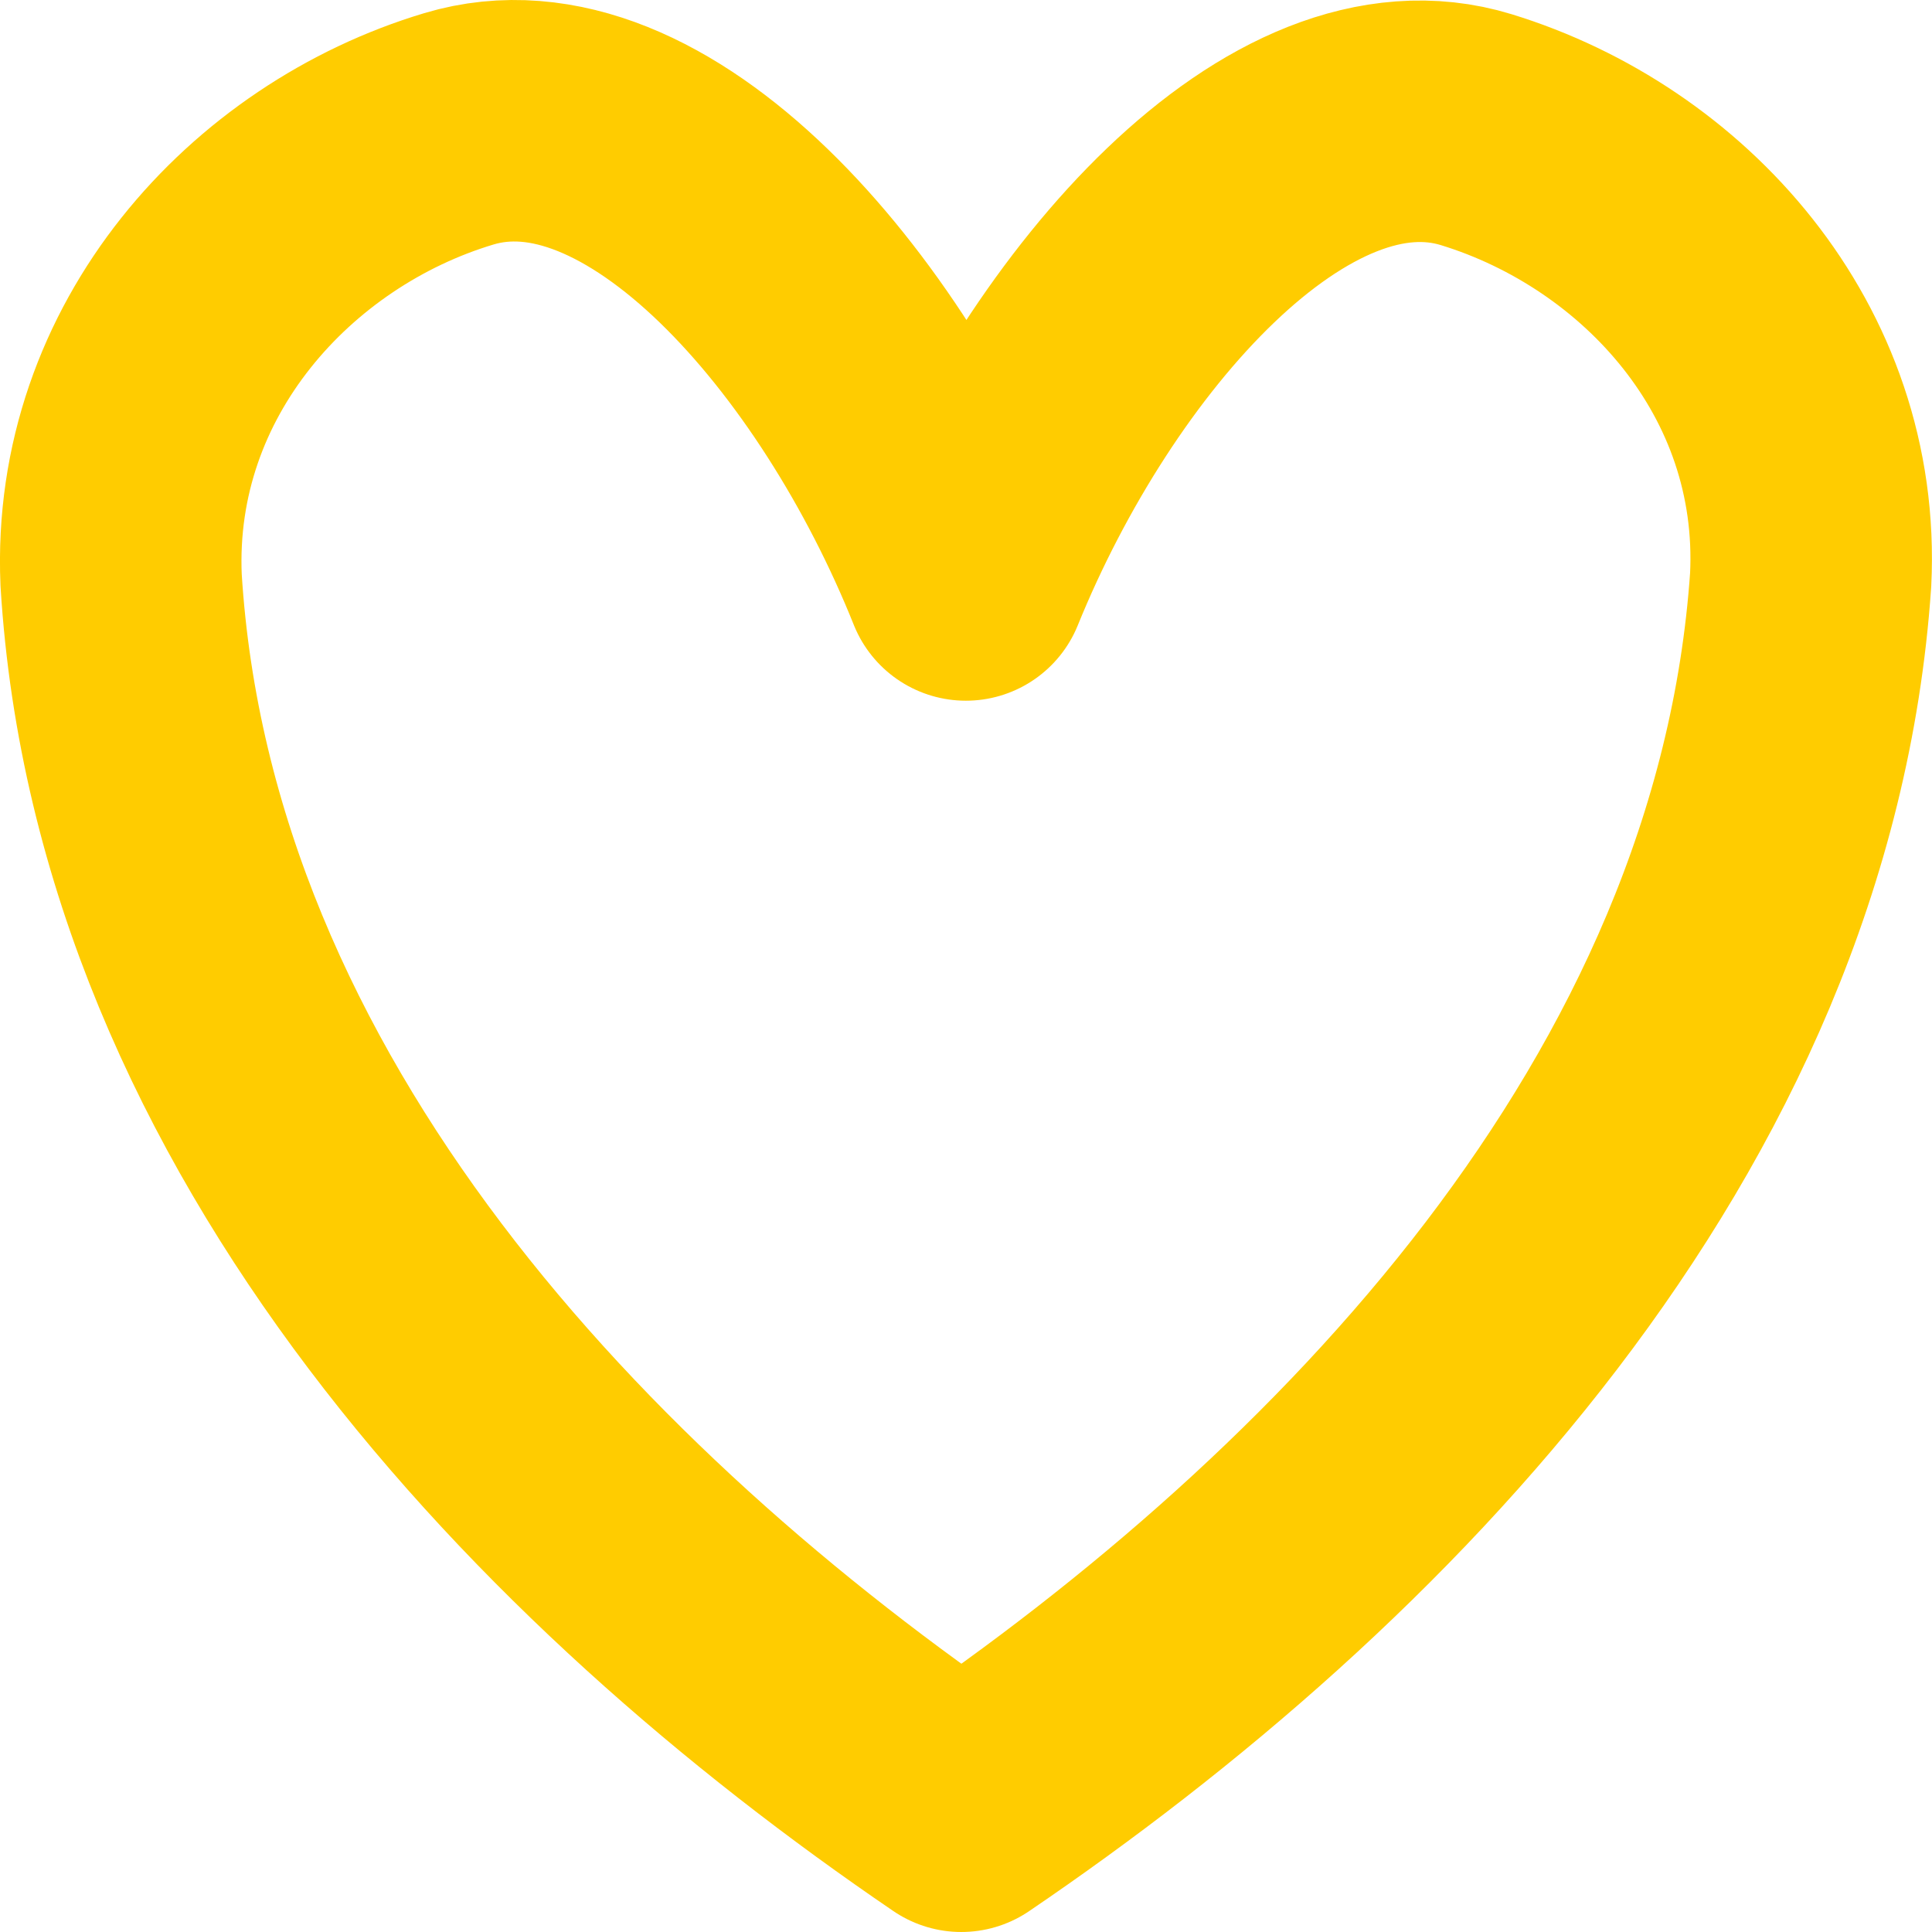
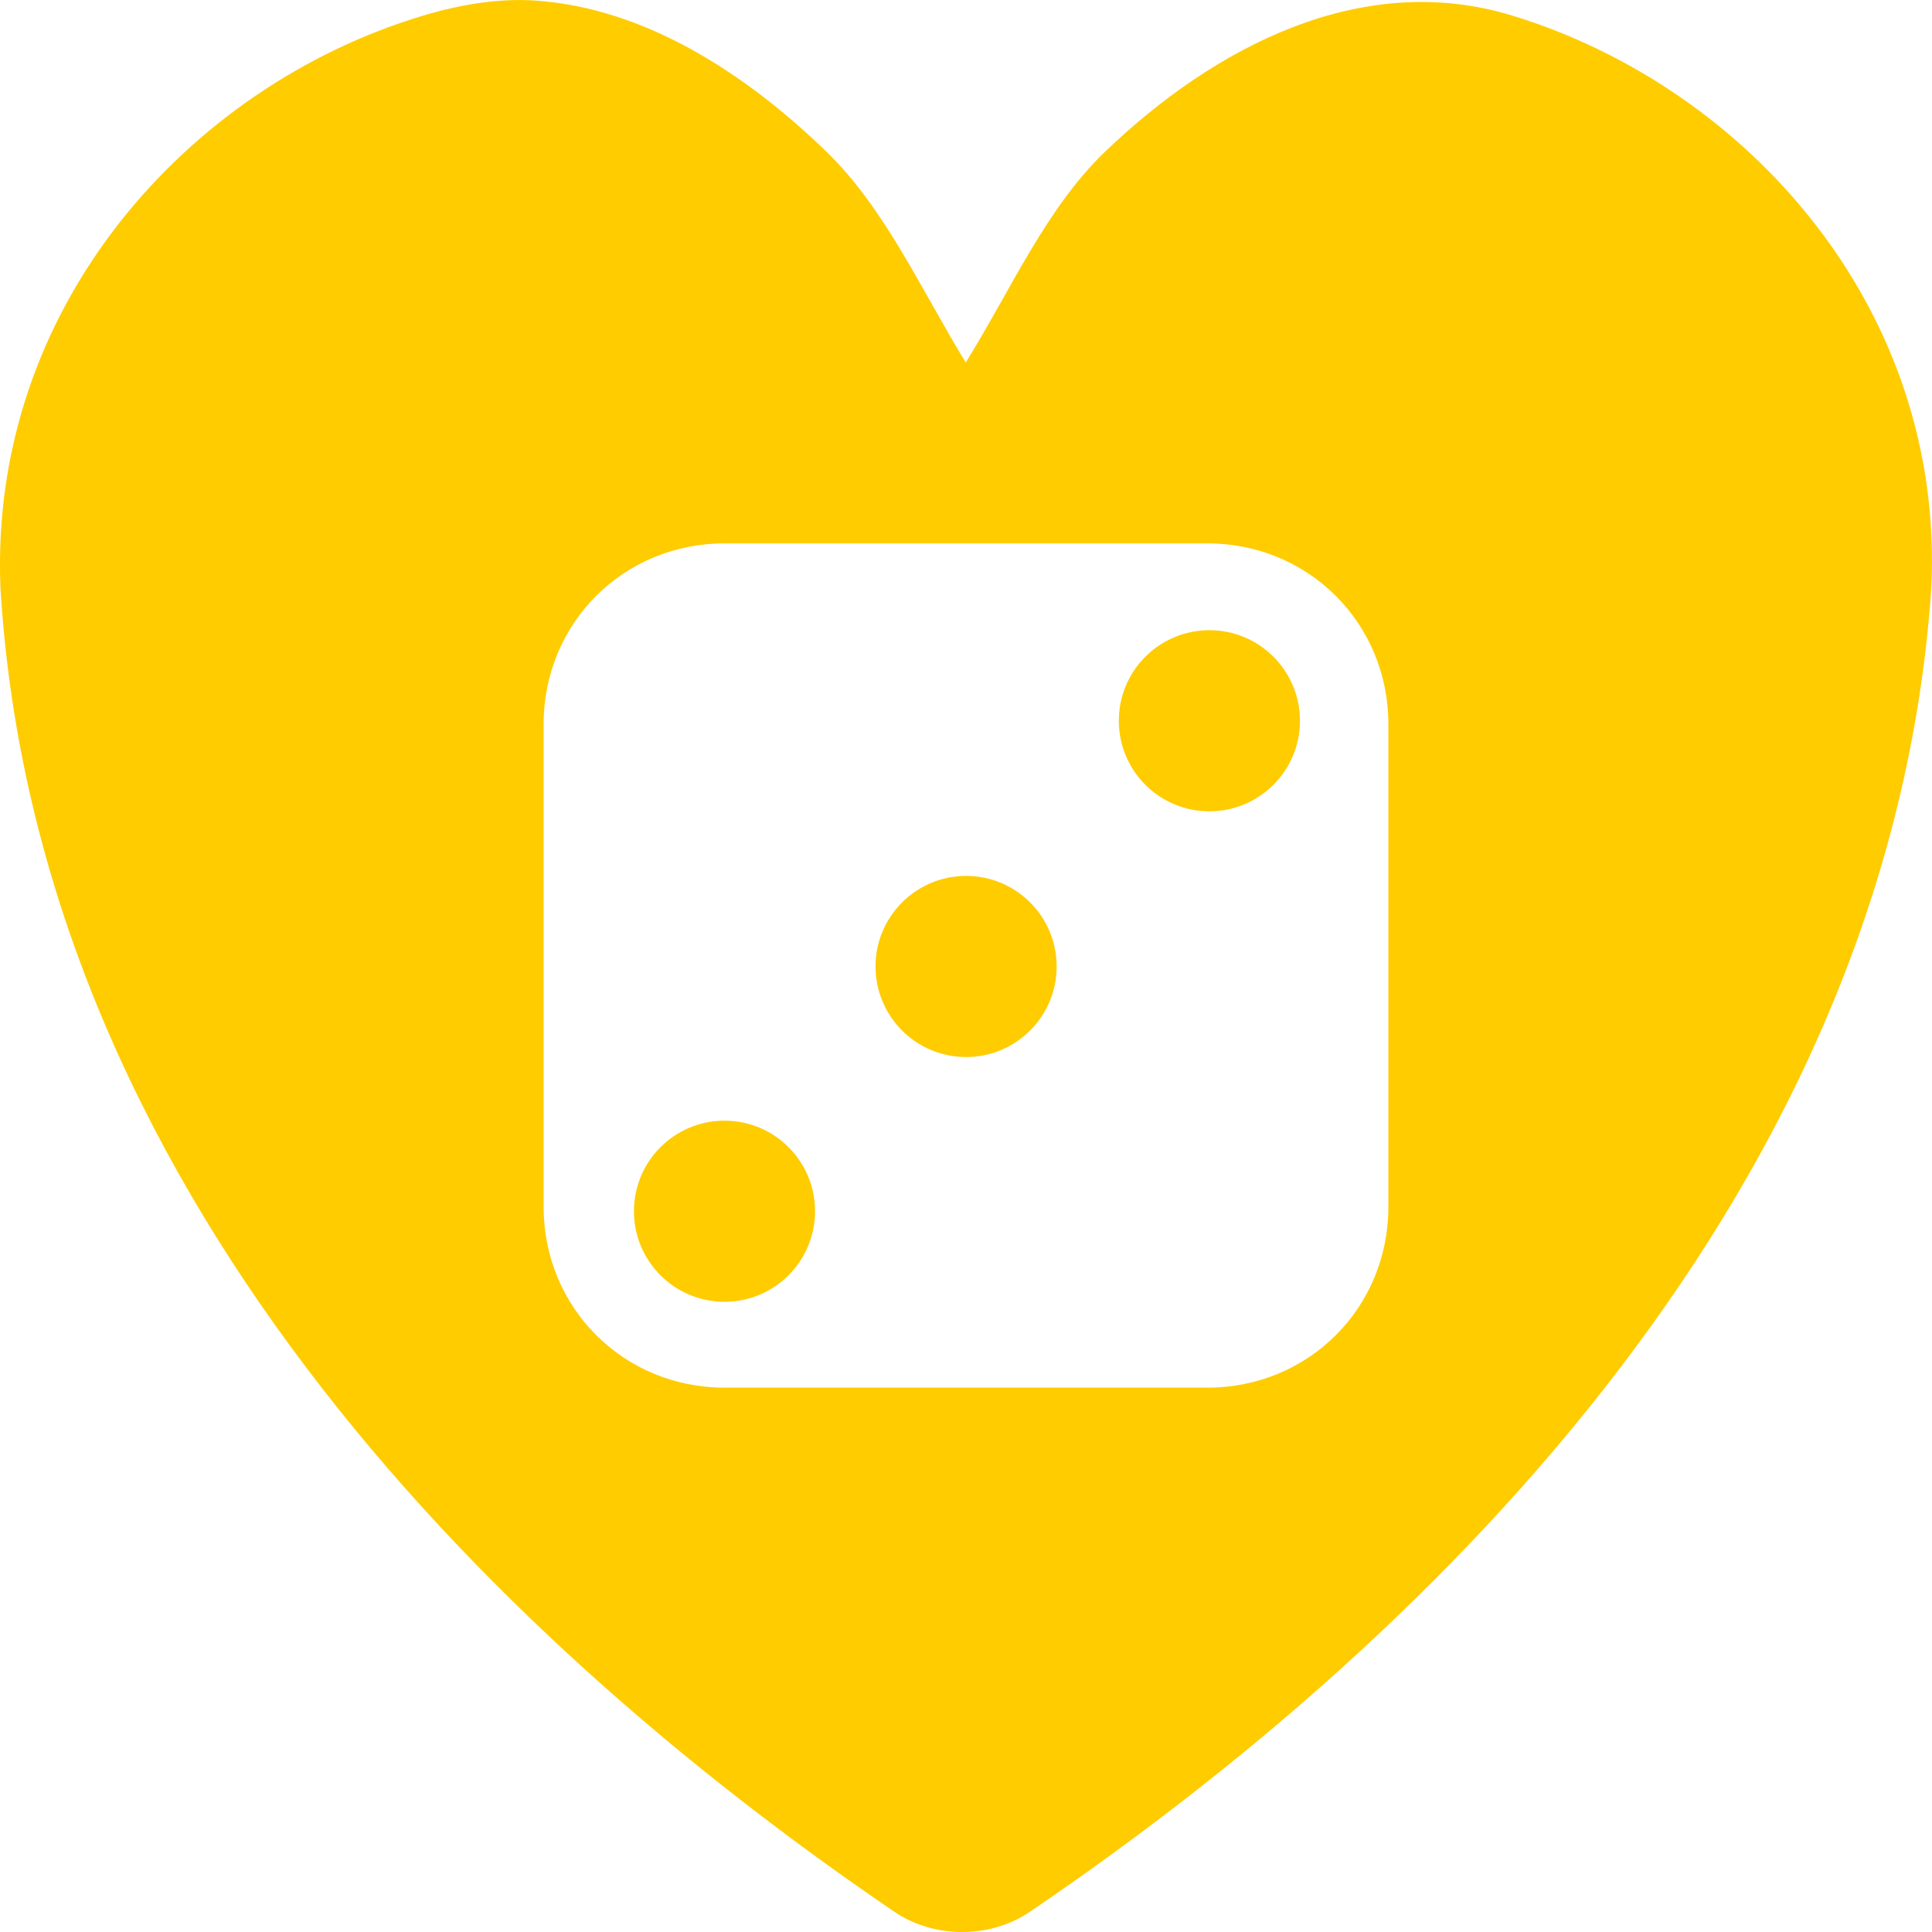
<svg xmlns="http://www.w3.org/2000/svg" width="16" height="16" id="svg2" version="1.1">
  <defs id="defs4" />
  <g id="layer1" transform="translate(0,-1036.362)">
-     <path id="path3771" style="fill:none;stroke:#ffcc00;stroke-width:2;stroke-linecap:round;stroke-linejoin:round;stroke-miterlimit:4;stroke-opacity:1;stroke-dasharray:none" d="m 1.003,1041.165 c -0.078,-1.827 1.242,-3.27 2.797,-3.736 1.555,-0.467 3.338,1.585 4.199,3.736 0.877,-2.161 2.676,-4.205 4.227,-3.729 1.551,0.476 2.86,1.903 2.769,3.729 -0.306,4.449 -3.737,7.958 -7.034,10.197 -3.28,-2.233 -6.685,-5.745 -6.958,-10.197 z" />
+     <g id="g4811">
+       <path id="path3771" d="m 4.439,1036.367 c -0.303,-0.021 -0.621,0.03 -0.937,0.125 -1.947,0.584 -3.597,2.418 -3.498,4.745 0.301,4.922 3.989,8.634 7.402,10.957 0.329,0.224 0.795,0.224 1.124,0 3.427,-2.328 7.126,-6.039 7.464,-10.957 0.116,-2.326 -1.533,-4.152 -3.467,-4.745 -1.261,-0.387 -2.484,0.272 -3.373,1.124 -0.489,0.468 -0.78,1.142 -1.156,1.748 -0.371,-0.606 -0.67,-1.278 -1.156,-1.748 -0.662,-0.641 -1.495,-1.186 -2.405,-1.249 z m 1.562,4.495 3.998,0 c 0.838,0 1.499,0.661 1.499,1.498 l 0,3.996 c 0,0.838 -0.661,1.498 -1.499,1.498 l -3.998,0 c -0.838,0 -1.499,-0.661 -1.499,-1.498 l 0,-3.996 c 0,-0.838 0.661,-1.498 1.499,-1.498 z" style="font-size:medium;font-style:normal;font-variant:normal;font-weight:normal;font-stretch:normal;text-indent:0;text-align:start;text-decoration:none;line-height:normal;letter-spacing:normal;word-spacing:normal;text-transform:none;direction:ltr;block-progression:tb;writing-mode:lr-tb;text-anchor:start;baseline-shift:baseline;color:#000000;fill:#ffcc00;fill-opacity:1;fill-rule:nonzero;stroke:none;stroke-width:2;marker:none;visibility:visible;display:inline;overflow:visible;enable-background:accumulate;font-family:Sans;-inkscape-font-specification:Sans" />
+       <path transform="matrix(1.5,0,0,1.5,17.75078,1034.616)" d="m -6,6.5 a 0.5,0.5 0 1 1 -1,0 0.5,0.5 0 1 1 1,0 z" id="path4751" style="color:#000000;fill:#ffcc00;fill-opacity:1;stroke:none;stroke-width:1;marker:none;visibility:visible;display:inline;overflow:visible;enable-background:accumulate" />
+       <path transform="matrix(1.5,0,0,1.5,19.76562,1032.581)" d="m -6,6.5 a 0.5,0.5 0 1 1 -1,0 0.5,0.5 0 1 1 1,0 z" id="path4751-6" style="color:#000000;fill:#ffcc00;fill-opacity:1;stroke:none;stroke-width:1;marker:none;visibility:visible;display:inline;overflow:visible;enable-background:accumulate" />
+       <path transform="matrix(1.5,0,0,1.5,15.75,1036.643)" d="m -6,6.5 a 0.5,0.5 0 1 1 -1,0 0.5,0.5 0 1 1 1,0 z" id="path4751-8" style="color:#000000;fill:#ffcc00;fill-opacity:1;stroke:none;stroke-width:1;marker:none;visibility:visible;display:inline;overflow:visible;enable-background:accumulate" />
+     </g>
  </g>
</svg>
